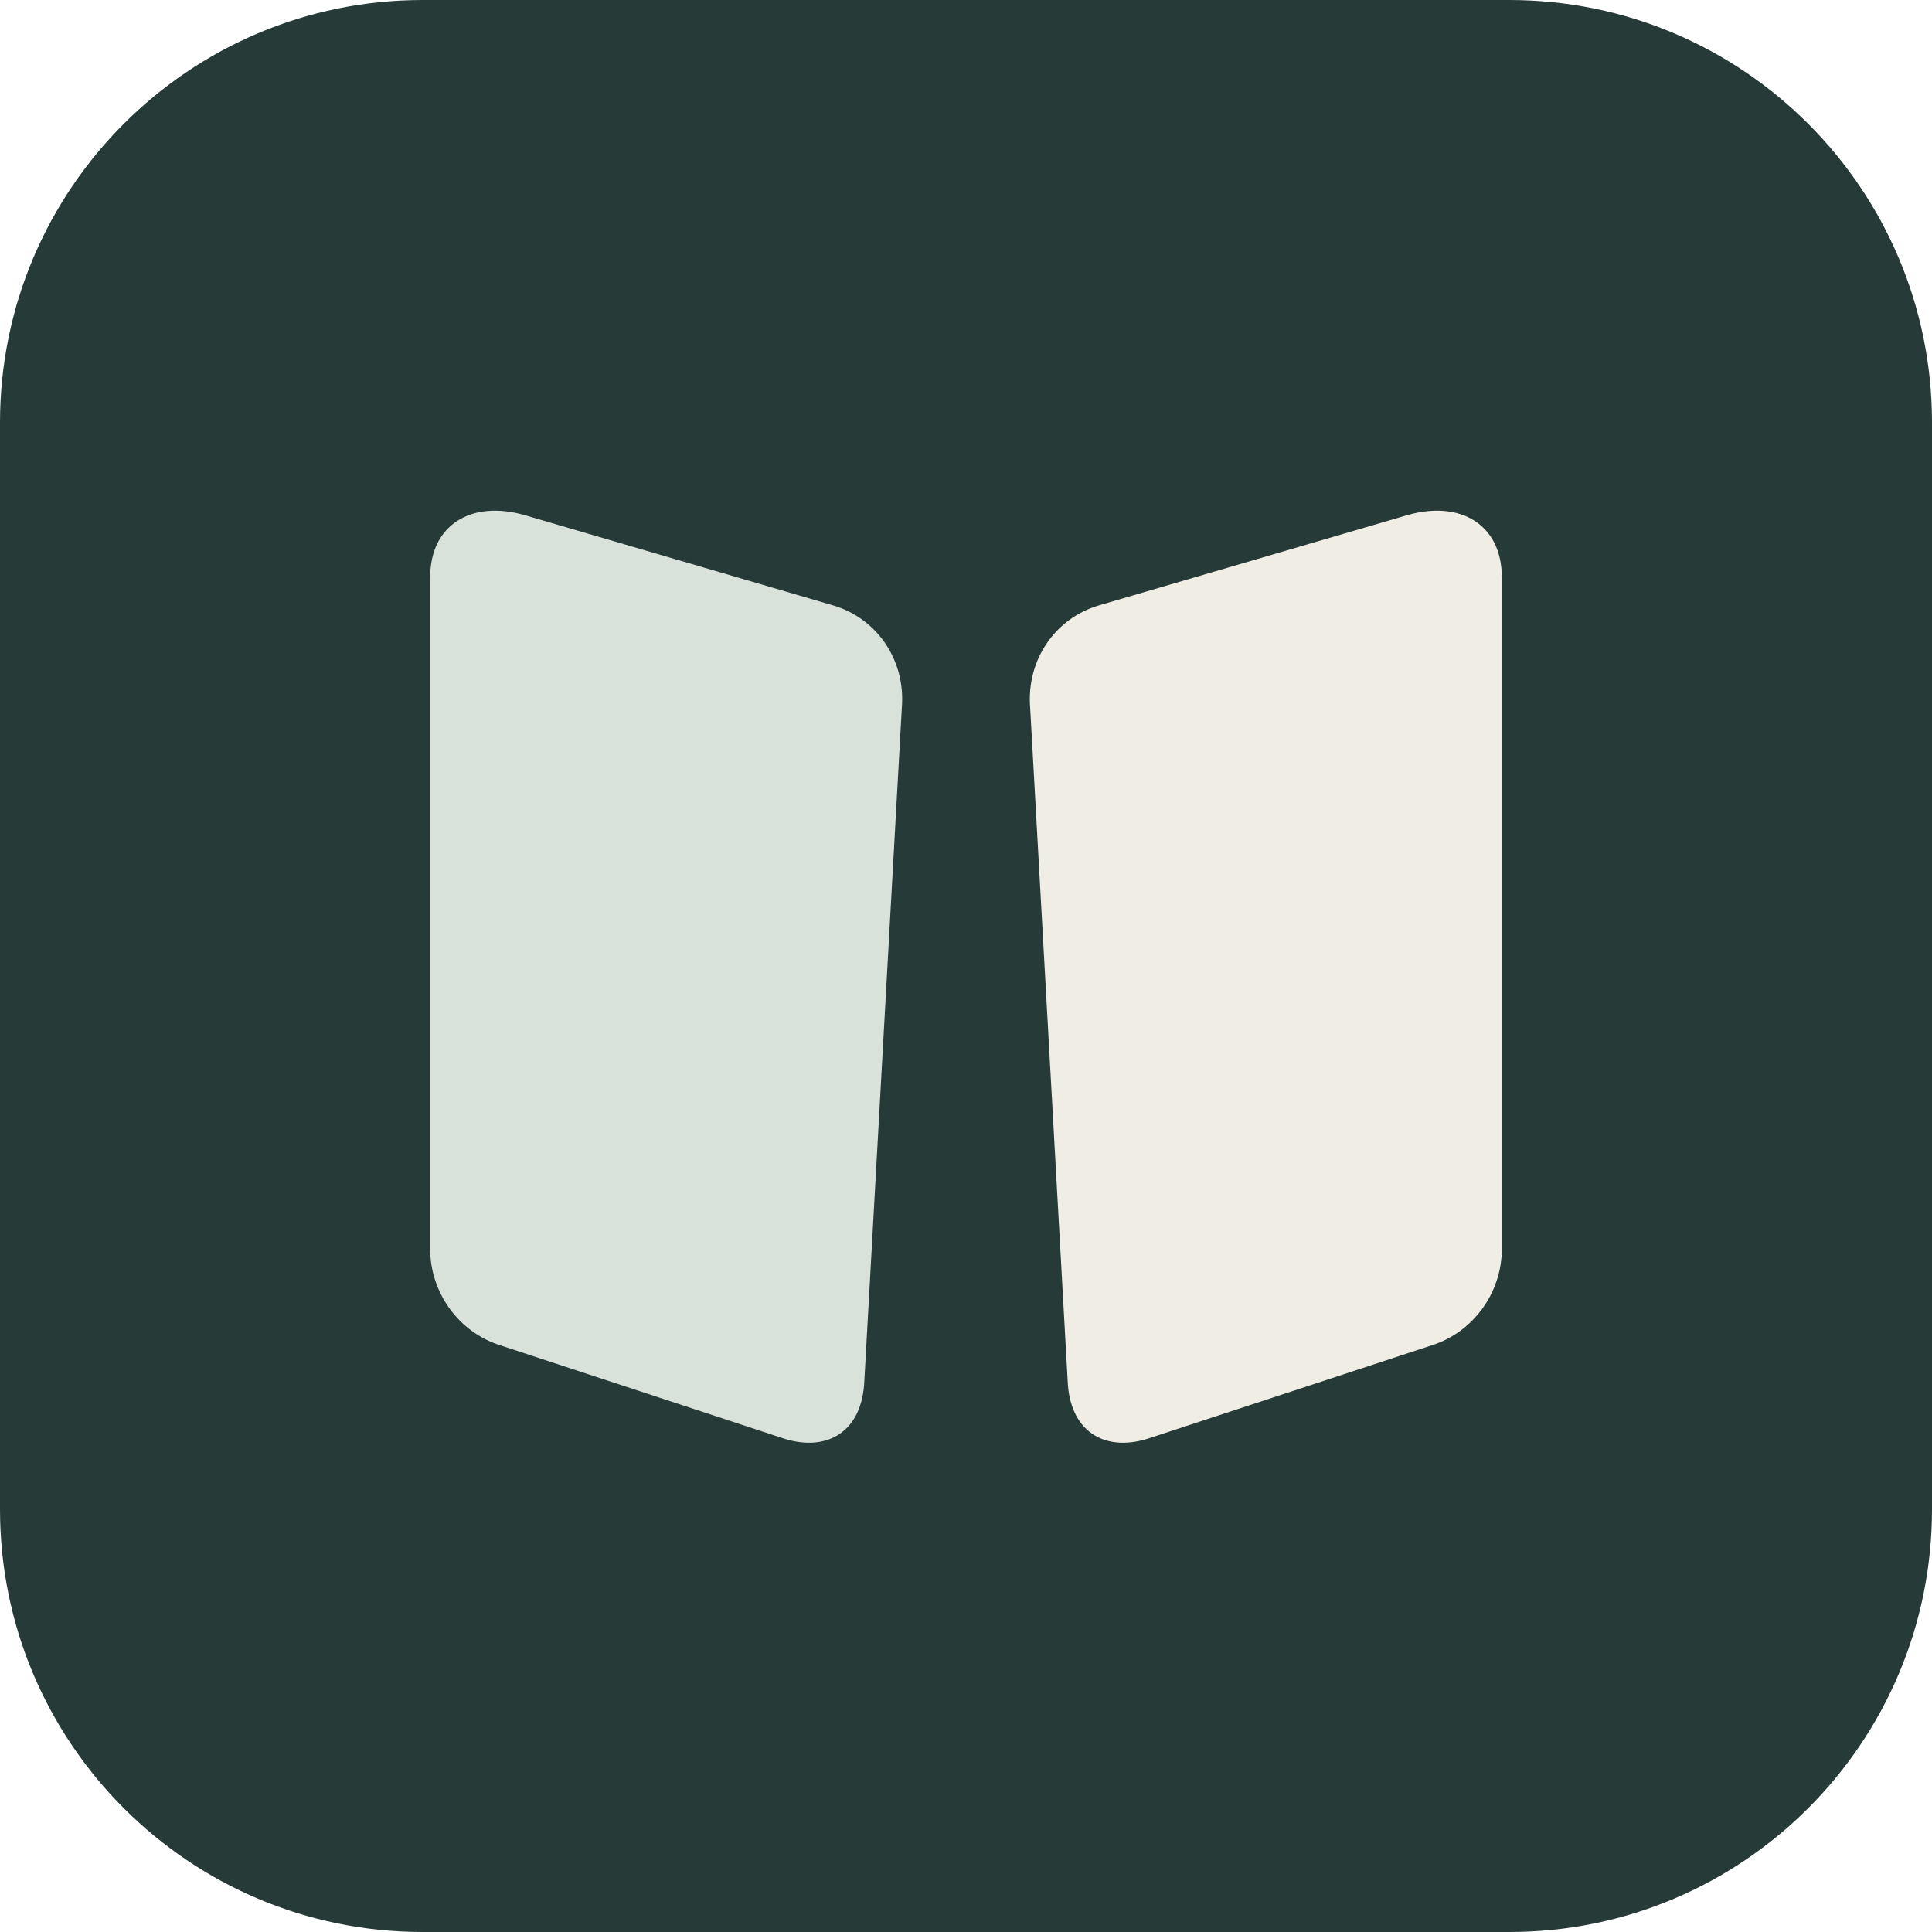
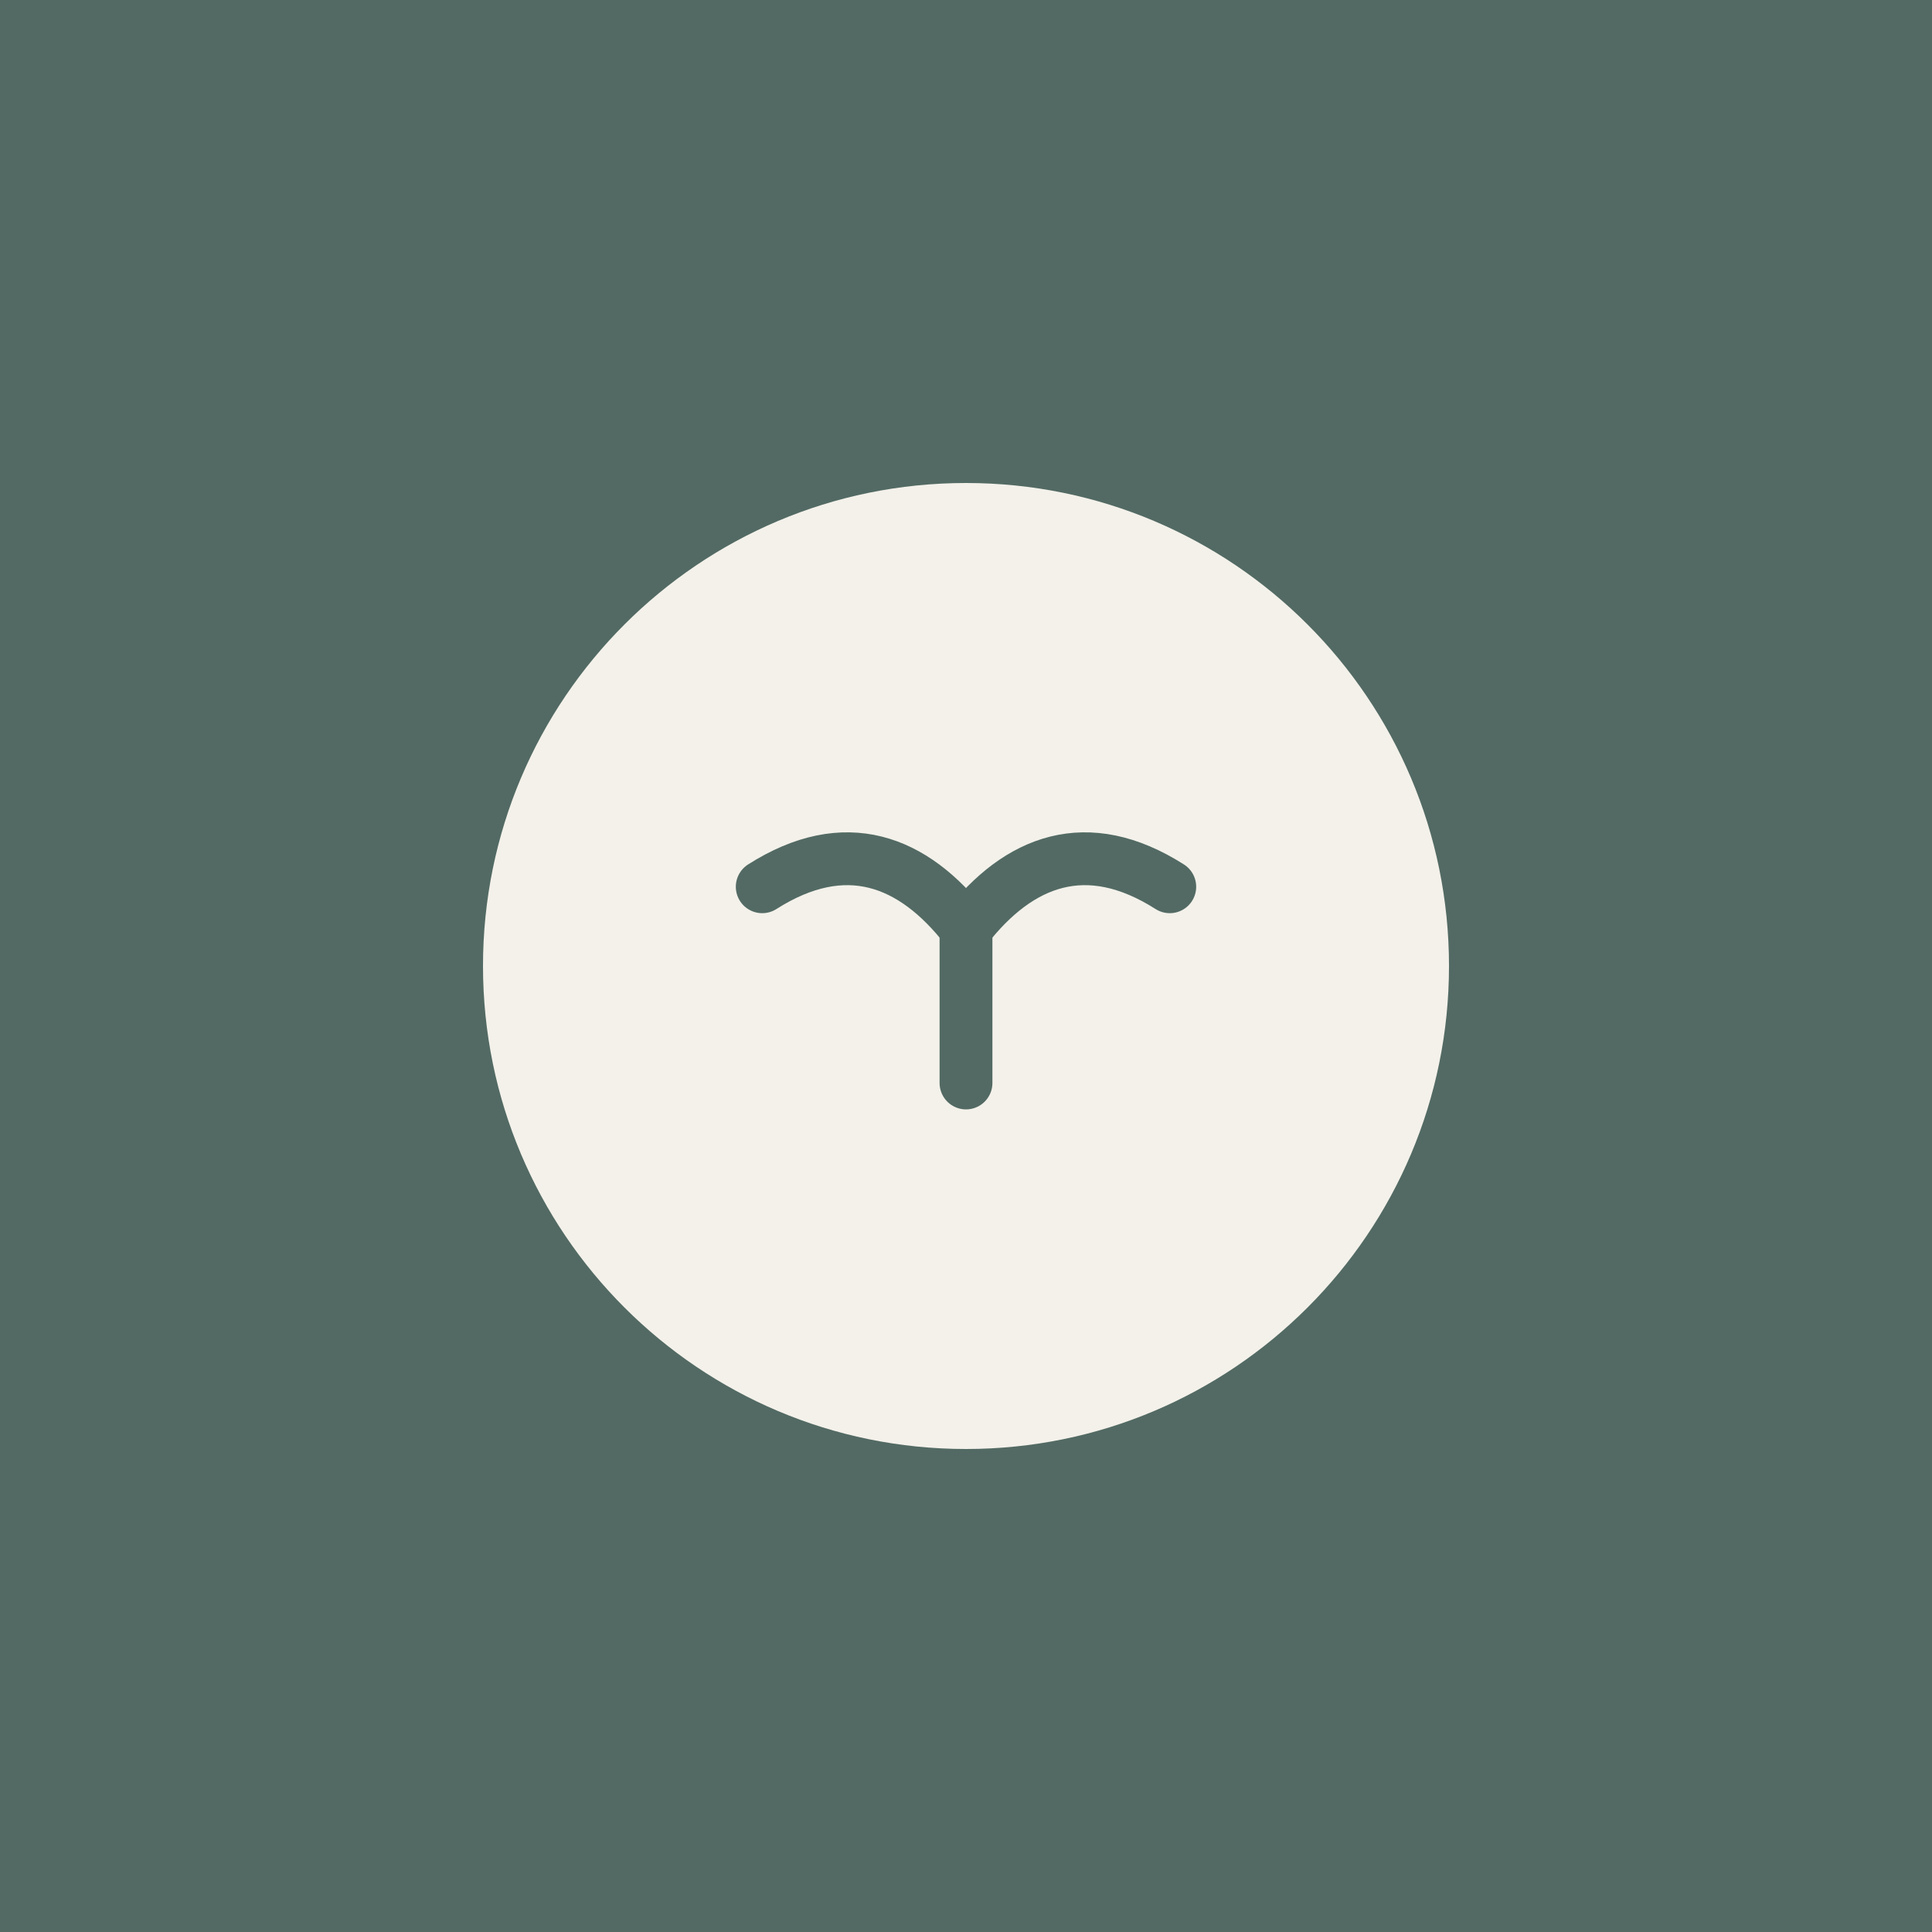
<svg xmlns="http://www.w3.org/2000/svg" width="1024" height="1024" viewBox="0 0 1024 1024">
-   <rect width="1024" height="1024" rx="224" fill="#263A38" />
-   <path d="M228 306C228 278 250 265 278 273L442 321C465 328 480 350 478 375L458 734C456 760 437 770 414 762L265 713C243 706 228 685 228 662V306Z" fill="#D9E1DB" />
-   <path d="M796 306C796 278 774 265 746 273L582 321C559 328 544 350 546 375L566 734C568 760 587 770 610 762L759 713C781 706 796 685 796 662V306Z" fill="#F0EDE4" />
+   <rect width="1024" height="1024" fill="#536A64" />
+   <circle cx="512" cy="512" r="256" fill="#F3F1EA" />
+   <g fill="none" stroke="#536A64" stroke-width="28" stroke-linecap="round" stroke-linejoin="round">
+     <path d="M404 470C448 442 484 456 512 492" />
+     <path d="M620 470C576 442 540 456 512 492" />
+     <path d="M512 492V574" />
+   </g>
</svg>
